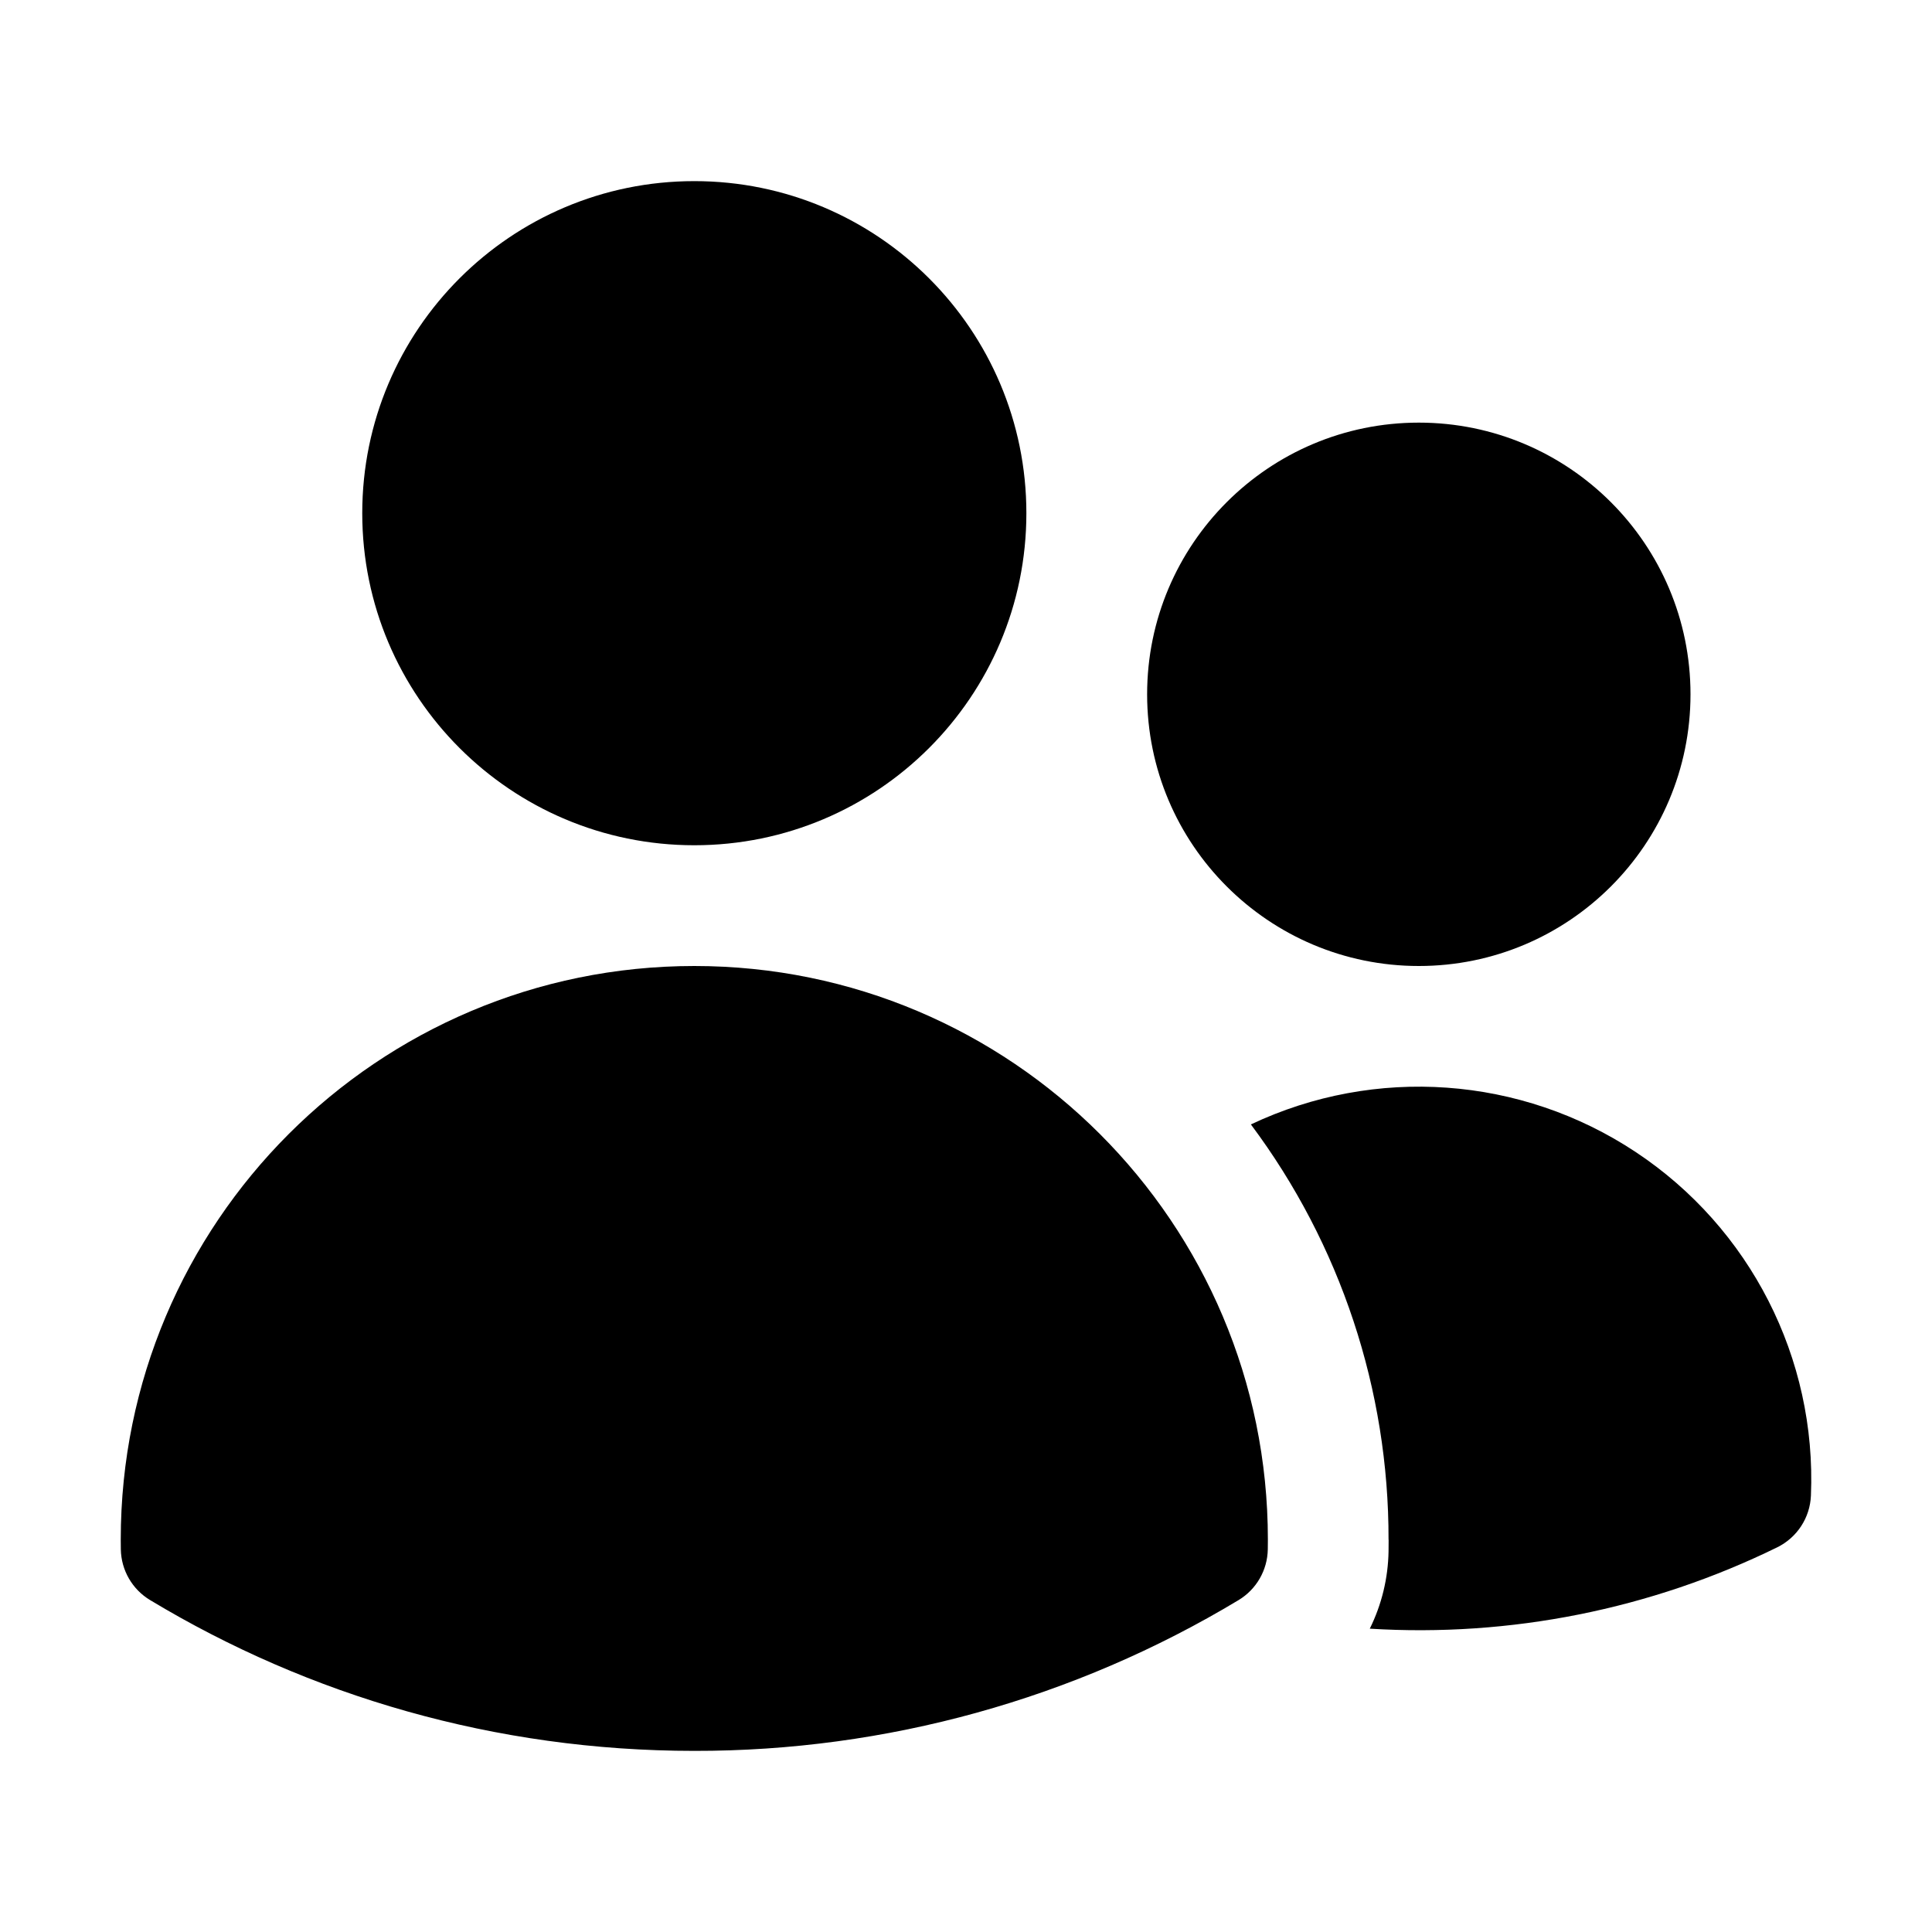
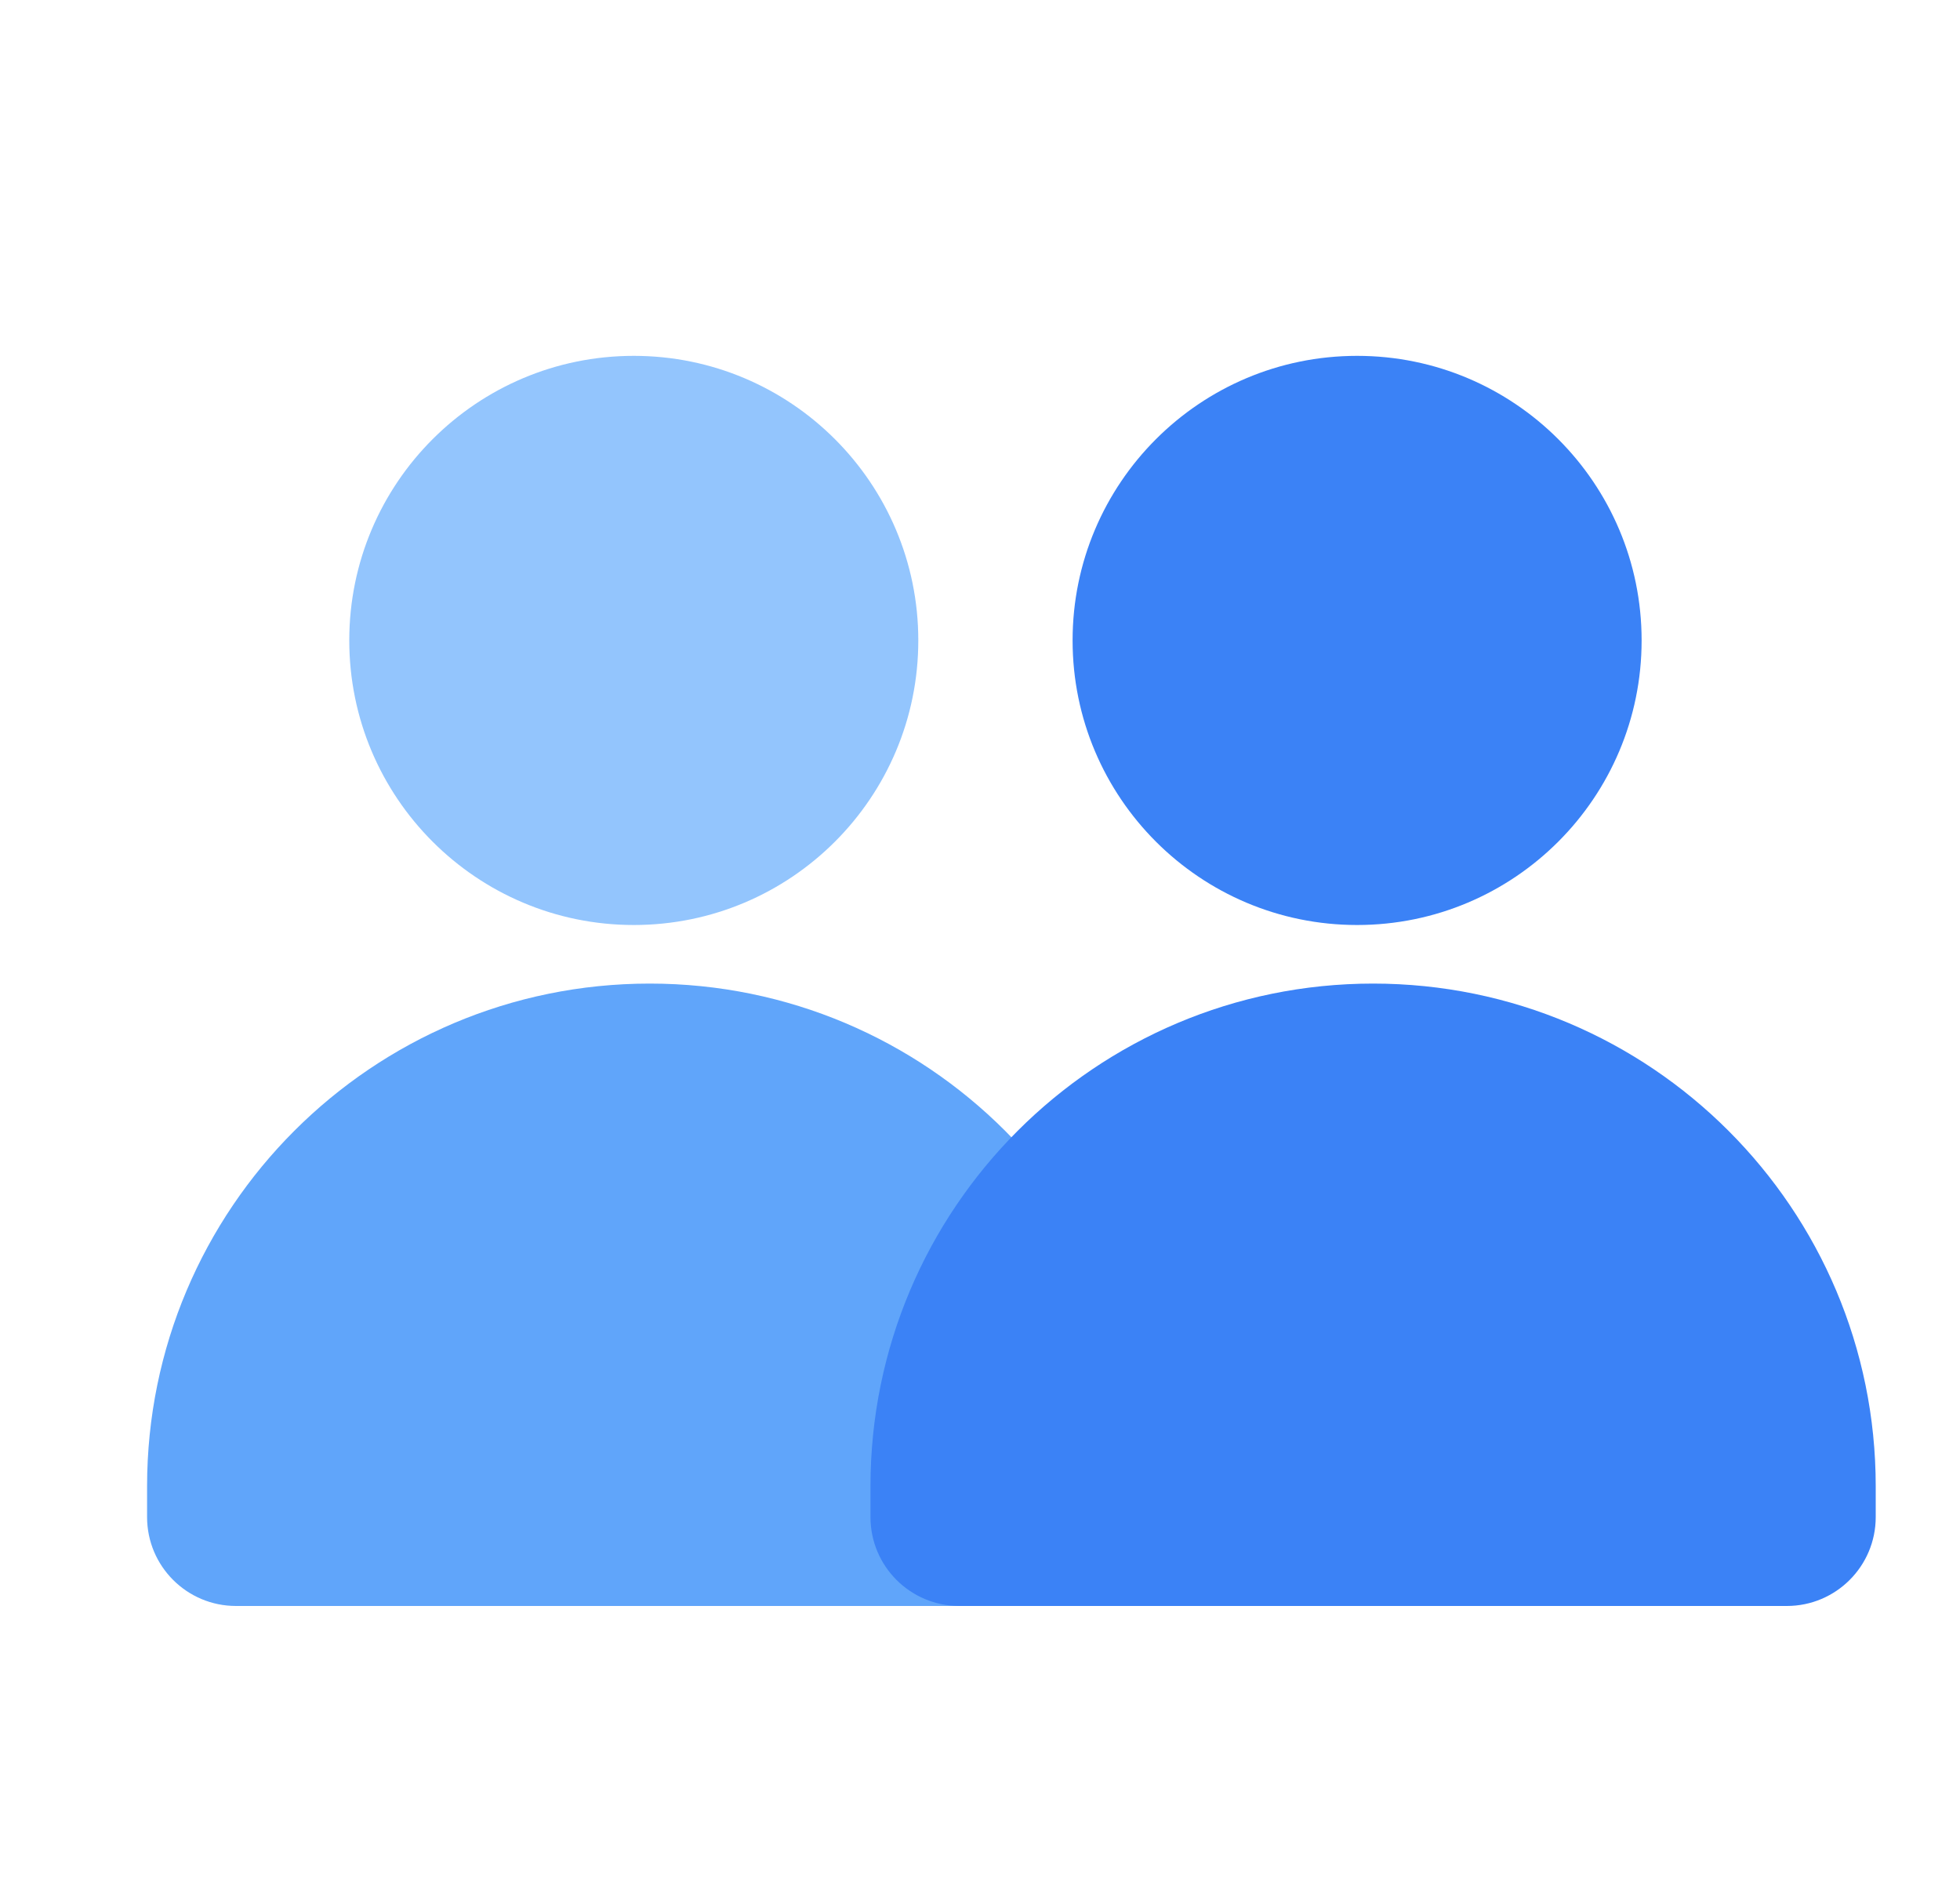
- <svg xmlns="http://www.w3.org/2000/svg" viewBox="0 0 24 24" fill="currentColor">
-   <path d="M4.5 6.375a4.125 4.125 0 1 1 8.25 0 4.125 4.125 0 0 1-8.25 0ZM14.25 8.625a3.375 3.375 0 1 1 6.75 0 3.375 3.375 0 0 1-6.75 0ZM1.5 19.125a7.125 7.125 0 0 1 14.25 0v.003l-.001.119a.75.75 0 0 1-.363.63 13.067 13.067 0 0 1-6.761 1.873c-2.472 0-4.786-.684-6.76-1.873a.75.75 0 0 1-.364-.63l-.001-.122ZM17.25 19.128l-.001.144a2.25 2.25 0 0 1-.233.96 10.088 10.088 0 0 0 5.06-1.01.75.75 0 0 0 .42-.643 4.875 4.875 0 0 0-6.957-4.611 8.586 8.586 0 0 1 1.71 5.157v.003Z" />
+ <svg xmlns="http://www.w3.org/2000/svg" width="25" height="24" viewBox="0 0 25 24" fill="none">
+   <circle cx="8.084" cy="8.167" r="3.629" fill="#93C5FD" />
+   <path d="M1.876 18.954C1.876 15.413 4.747 12.543 8.287 12.543V12.543C11.828 12.543 14.698 15.413 14.698 18.954V19.346C14.698 19.973 14.191 20.48 13.565 20.48H3.01C2.384 20.48 1.876 19.973 1.876 19.346V18.954Z" fill="#60A5FA" />
+   <circle cx="17.31" cy="8.167" r="3.629" fill="#3B82F6" />
+   <path d="M11.103 18.954C11.103 15.413 13.973 12.543 17.514 12.543V12.543C21.055 12.543 23.925 15.413 23.925 18.954V19.346C23.925 19.973 23.417 20.48 22.791 20.48H12.237C11.611 20.48 11.103 19.973 11.103 19.346V18.954Z" fill="#3B82F6" />
</svg>
